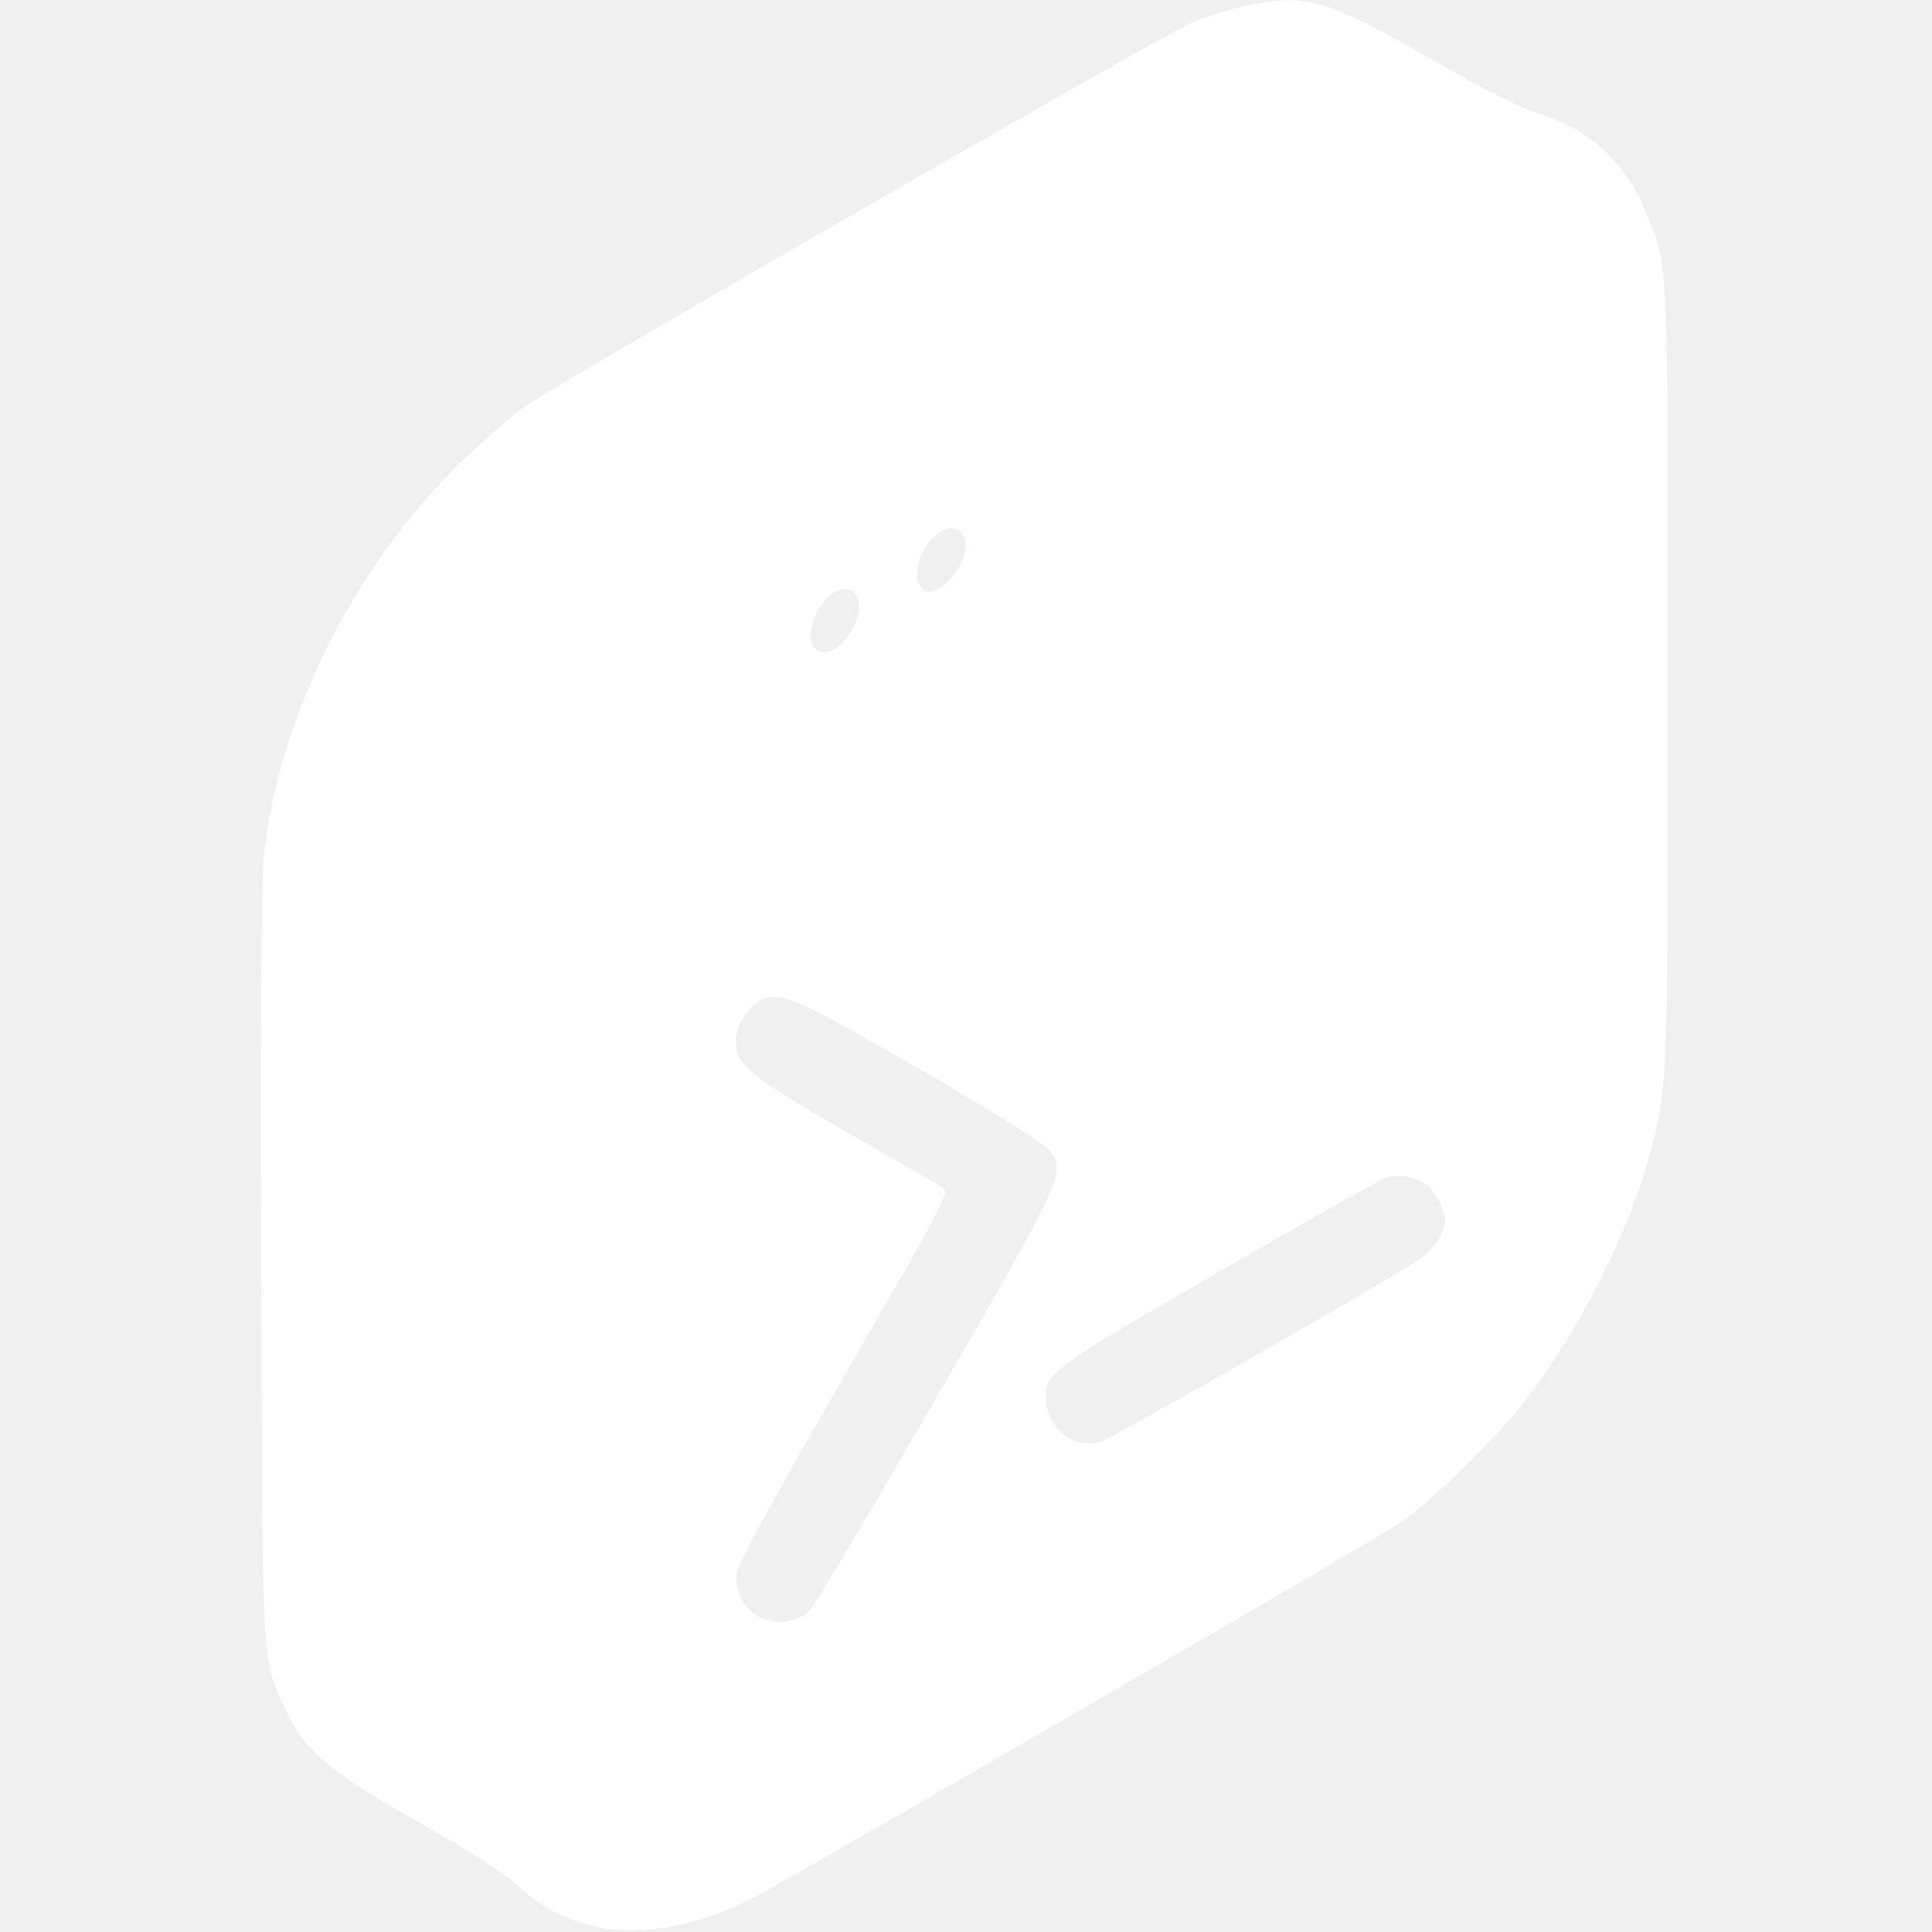
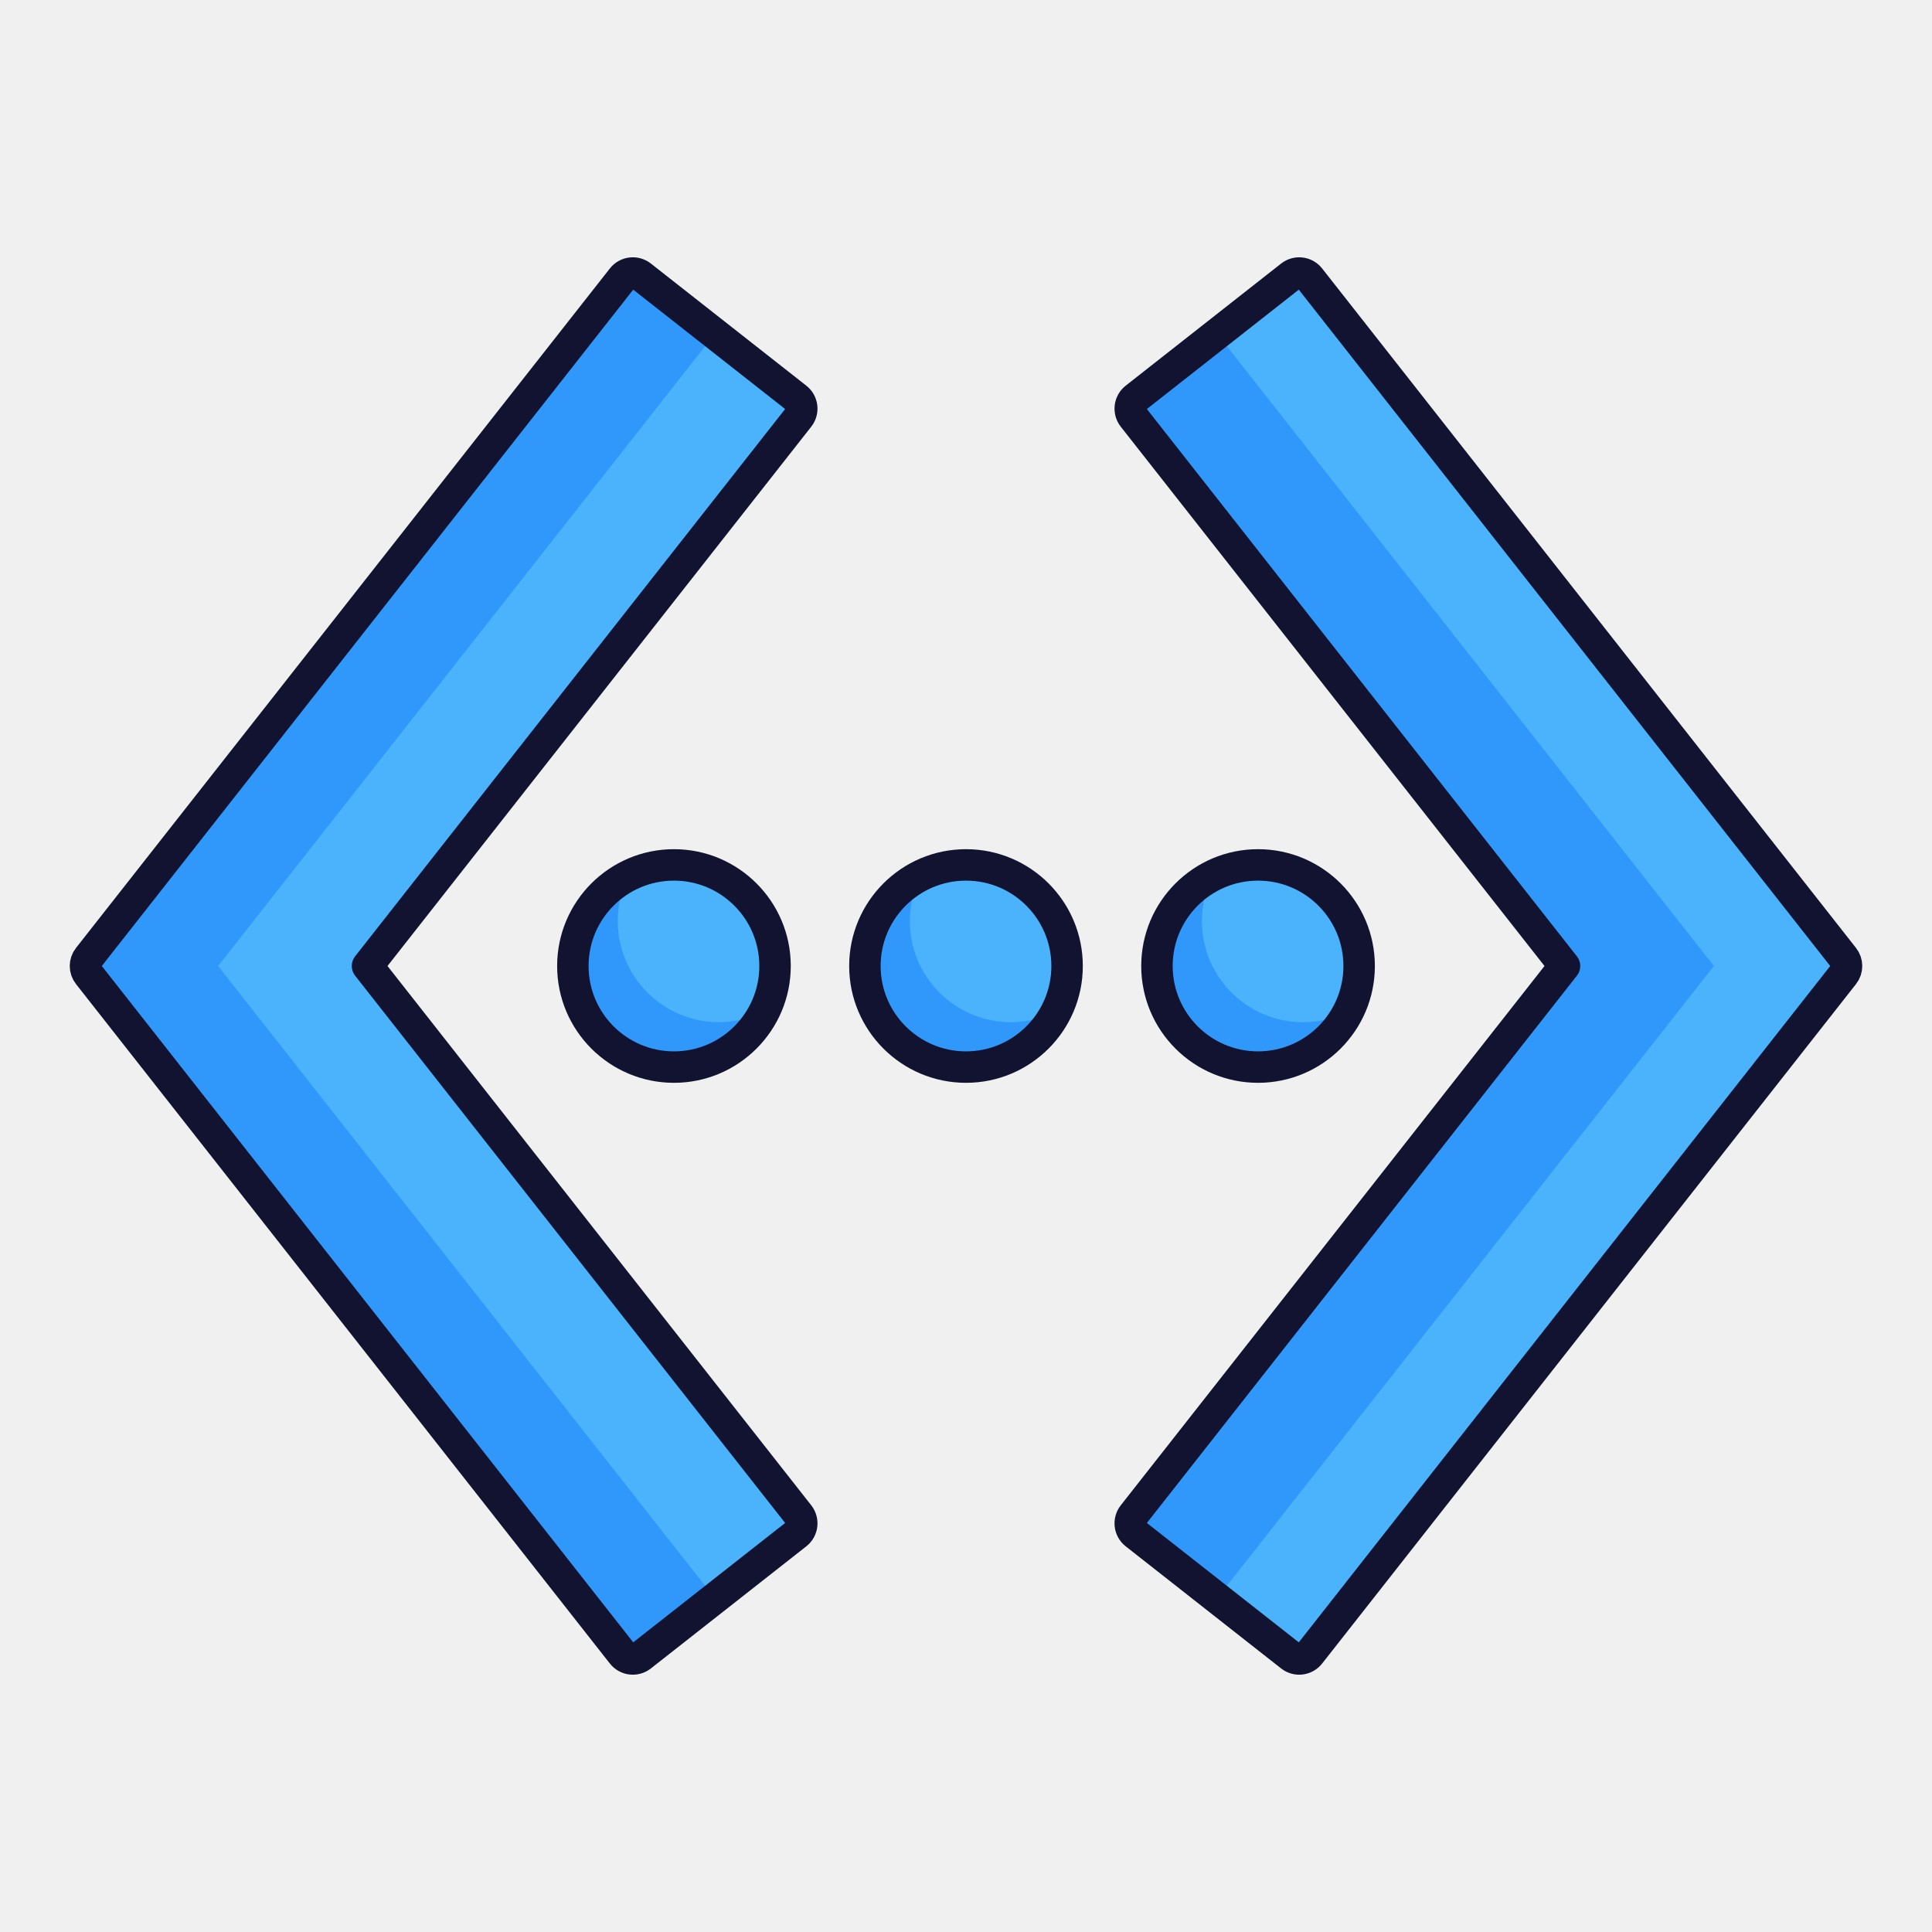
- <svg xmlns="http://www.w3.org/2000/svg" version="1.0" width="512pt" height="512pt" viewBox="0 0 512 512" preserveAspectRatio="xMidYMid meet">
-   <g transform="translate(0,512) scale(0.1,-0.1)" fill="#ffffff" stroke="none">
-     <path d="M3295 5103 c-38 -8 -100 -27 -137 -43 -80 -34 -1675 -953 -1768 -1018 -36 -26 -109 -89 -164 -142 -283 -274 -484 -670 -526 -1041 -8 -64 -10 -416 -8 -1094 4 -1105 0 -1036 68 -1183 49 -104 115 -159 351 -292 134 -75 224 -133 263 -168 68 -63 136 -96 227 -112 117 -20 272 13 409 88 200 110 1637 943 1700 986 92 63 265 234 345 341 131 175 253 415 308 605 58 199 57 185 57 1299 0 1120 2 1087 -59 1231 -55 132 -149 218 -286 260 -44 13 -150 67 -285 145 -277 159 -329 174 -495 138z m-747 -1395 c30 -30 -4 -116 -60 -147 -22 -13 -29 -13 -42 -2 -44 37 13 159 75 161 8 0 20 -5 27 -12z m-277 -169 c25 -48 -41 -155 -91 -147 -31 4 -40 36 -24 83 24 72 91 109 115 64z m159 -1248 c173 -100 328 -196 344 -213 55 -60 54 -62 -293 -663 -172 -297 -322 -550 -335 -563 -13 -14 -40 -26 -64 -29 -78 -10 -141 55 -129 133 4 21 122 237 286 520 274 476 279 485 258 498 -12 7 -125 73 -252 145 -253 146 -295 179 -295 238 0 42 27 90 62 110 51 29 90 13 418 -176z m1350 -310 c14 -10 32 -36 40 -59 13 -37 12 -45 -2 -76 -9 -19 -32 -45 -50 -59 -54 -40 -820 -479 -853 -488 -66 -19 -134 30 -142 103 -8 78 -3 81 453 345 230 133 430 246 444 251 32 12 78 5 110 -17z" />
+ <svg xmlns="http://www.w3.org/2000/svg" xmlns:xlink="http://www.w3.org/1999/xlink" width="430" height="430" style="width:100%;height:100%;transform:translate3d(0,0,0);content-visibility:visible" viewBox="0 0 430 430">
+   <defs>
+     <clipPath id="c">
+       <path d="M0 0h430v430H0z" />
+     </clipPath>
+     <clipPath id="e">
+       <path d="M0 0h430v430H0z" />
+     </clipPath>
+     <clipPath id="d">
+       <path d="M0 0h430v430H0z" />
+     </clipPath>
+     <path id="a" style="display:none" />
+     <path id="b" style="display:none" />
+     <mask id="g" mask-type="alpha">
+       <use xlink:href="#a" />
+     </mask>
+     <mask id="f" mask-type="alpha">
+       <use xlink:href="#b" />
+     </mask>
+   </defs>
+   <g clip-path="url(#c)">
+     <g clip-path="url(#d)" style="display:block">
+       <path fill="#4AB3FC" d="M-79.071-122.195 16.94 0l-96.011 122.196a3 3 0 0 0 .506 4.212l34.598 27.184a2.999 2.999 0 0 0 4.212-.505L79.071 1.853a2.998 2.998 0 0 0 0-3.706L-39.755-153.087a2.999 2.999 0 0 0-4.212-.505l-34.598 27.184a3 3 0 0 0-.506 4.213z" class="secondary" style="display:block" transform="translate(331.267 215)" />
+       <g opacity=".5" style="mix-blend-mode:multiply;display:block">
+         <path fill="#4AB3FC" d="M252.196 92.805a3 3 0 0 1 .505-4.213l18.197-14.297L381.452 215 270.898 355.705l-18.197-14.297a2.999 2.999 0 0 1-.505-4.212L348.206 215l-96.01-122.195z" class="secondary" opacity="1" />
+       </g>
+       <path fill="none" stroke="#121330" stroke-linecap="round" stroke-linejoin="round" stroke-width="7" d="M-79.071-122.195 16.94 0l-96.011 122.196a3 3 0 0 0 .506 4.212l34.598 27.184a2.999 2.999 0 0 0 4.212-.505L79.071 1.853a2.998 2.998 0 0 0 0-3.706L-39.755-153.087a2.999 2.999 0 0 0-4.212-.505l-34.598 27.184a3 3 0 0 0-.506 4.213z" class="primary" style="display:block" transform="translate(331.267 215)" />
+       <path fill="#4AB3FC" d="M79.071-122.195-16.94 0l96.011 122.196a3 3 0 0 1-.506 4.212l-34.598 27.184a2.999 2.999 0 0 1-4.212-.505L-79.071 1.853a2.998 2.998 0 0 1 0-3.706L39.755-153.087a2.999 2.999 0 0 1 4.212-.505l34.598 27.184a3 3 0 0 1 .506 4.213z" class="secondary" style="display:block" transform="translate(98.734 214.999)" />
+       <g opacity=".5" style="mix-blend-mode:multiply;display:block">
+         <path fill="#4AB3FC" d="m48.549 214.999 110.554 140.705-16.402 12.887a2.999 2.999 0 0 1-4.212-.505L19.663 216.852a2.998 2.998 0 0 1 0-3.706L138.489 61.912a2.999 2.999 0 0 1 4.212-.505l16.402 12.887L48.549 214.999z" class="secondary" opacity="1" />
+       </g>
+       <path fill="none" stroke="#121330" stroke-linecap="round" stroke-linejoin="round" stroke-width="7" d="M79.071-122.195-16.94 0l96.011 122.196a3 3 0 0 1-.506 4.212l-34.598 27.184a2.999 2.999 0 0 1-4.212-.505L-79.071 1.853a2.998 2.998 0 0 1 0-3.706L39.755-153.087a2.999 2.999 0 0 1 4.212-.505l34.598 27.184a3 3 0 0 1 .506 4.213z" class="primary" style="display:block" transform="translate(98.734 214.999)" />
+       <path fill="#4AB3FC" d="M0-22.5c12.418 0 22.5 10.082 22.5 22.5S12.418 22.5 0 22.5-22.5 12.418-22.5 0-12.418-22.5 0-22.5z" class="secondary" style="display:block" transform="translate(150 215)" />
+       <g opacity=".5" style="mix-blend-mode:multiply;display:block">
+         <path fill="#4AB3FC" d="M160 227.5c3.635 0 7.069-.862 10.108-2.393-3.702 7.35-11.316 12.393-20.108 12.393-12.426 0-22.5-10.074-22.5-22.5 0-8.792 5.043-16.406 12.393-20.108A22.403 22.403 0 0 0 137.5 205c0 12.426 10.074 22.5 22.5 22.5z" class="secondary" opacity="1" />
+       </g>
+       <path fill="none" stroke="#121330" stroke-width="7" d="M0-22.5c12.418 0 22.5 10.082 22.5 22.5S12.418 22.5 0 22.5-22.5 12.418-22.5 0-12.418-22.5 0-22.5z" class="primary" style="display:block" transform="translate(150 215)" />
+       <path fill="#4AB3FC" d="M0-22.5c12.418 0 22.5 10.082 22.5 22.5S12.418 22.5 0 22.5-22.5 12.418-22.5 0-12.418-22.5 0-22.5z" class="secondary" style="display:block" transform="translate(215 215)" />
+       <g opacity=".5" style="mix-blend-mode:multiply;display:block">
+         <path fill="#4AB3FC" d="M225 227.5c3.635 0 7.069-.862 10.108-2.393-3.702 7.35-11.316 12.393-20.108 12.393-12.426 0-22.5-10.074-22.5-22.5 0-8.792 5.043-16.406 12.393-20.108A22.403 22.403 0 0 0 202.5 205c0 12.426 10.074 22.5 22.5 22.5z" class="secondary" opacity="1" />
+       </g>
+       <path fill="none" stroke="#121330" stroke-width="7" d="M0-22.5c12.418 0 22.5 10.082 22.5 22.5S12.418 22.5 0 22.5-22.5 12.418-22.5 0-12.418-22.5 0-22.5z" class="primary" style="display:block" transform="translate(215 215)" />
+       <path fill="#4AB3FC" d="M0-22.5c12.418 0 22.5 10.082 22.5 22.5S12.418 22.5 0 22.5-22.5 12.418-22.5 0-12.418-22.5 0-22.5z" class="secondary" style="display:block" transform="translate(280 215)" />
+       <g opacity=".5" style="mix-blend-mode:multiply;display:block">
+         <path fill="#4AB3FC" d="M290 227.5c3.635 0 7.069-.862 10.108-2.393-3.702 7.35-11.316 12.393-20.108 12.393-12.426 0-22.5-10.074-22.5-22.5 0-8.792 5.043-16.406 12.393-20.108A22.403 22.403 0 0 0 267.5 205c0 12.426 10.074 22.5 22.5 22.5z" class="secondary" opacity="1" />
+       </g>
+       <path fill="none" stroke="#121330" stroke-width="7" d="M0-22.5c12.418 0 22.5 10.082 22.5 22.5S12.418 22.5 0 22.5-22.5 12.418-22.5 0-12.418-22.5 0-22.5z" class="primary" style="display:block" transform="translate(280 215)" />
+     </g>
+     <g clip-path="url(#e)" style="display:none">
+       <path class="secondary" style="display:none" />
+       <g mask="url(#f)" style="mix-blend-mode:multiply;display:none">
+         <path class="secondary" />
+       </g>
+       <path fill="none" class="primary" style="display:none" />
+       <path class="secondary" style="display:none" />
+       <g mask="url(#g)" style="mix-blend-mode:multiply;display:none">
+         <path class="secondary" />
+       </g>
+       <path fill="none" class="primary" style="display:none" />
+       <path class="secondary" style="display:none" />
+       <path class="secondary" style="mix-blend-mode:multiply;display:none" />
+       <path class="secondary" style="display:none" />
+       <path class="secondary" style="mix-blend-mode:multiply;display:none" />
+       <path class="secondary" style="display:none" />
+       <path class="secondary" style="mix-blend-mode:multiply;display:none" />
+       <path fill="none" class="primary" style="display:none" />
+       <path fill="none" class="primary" style="display:none" />
+       <path fill="none" class="primary" style="display:none" />
+     </g>
  </g>
</svg>
